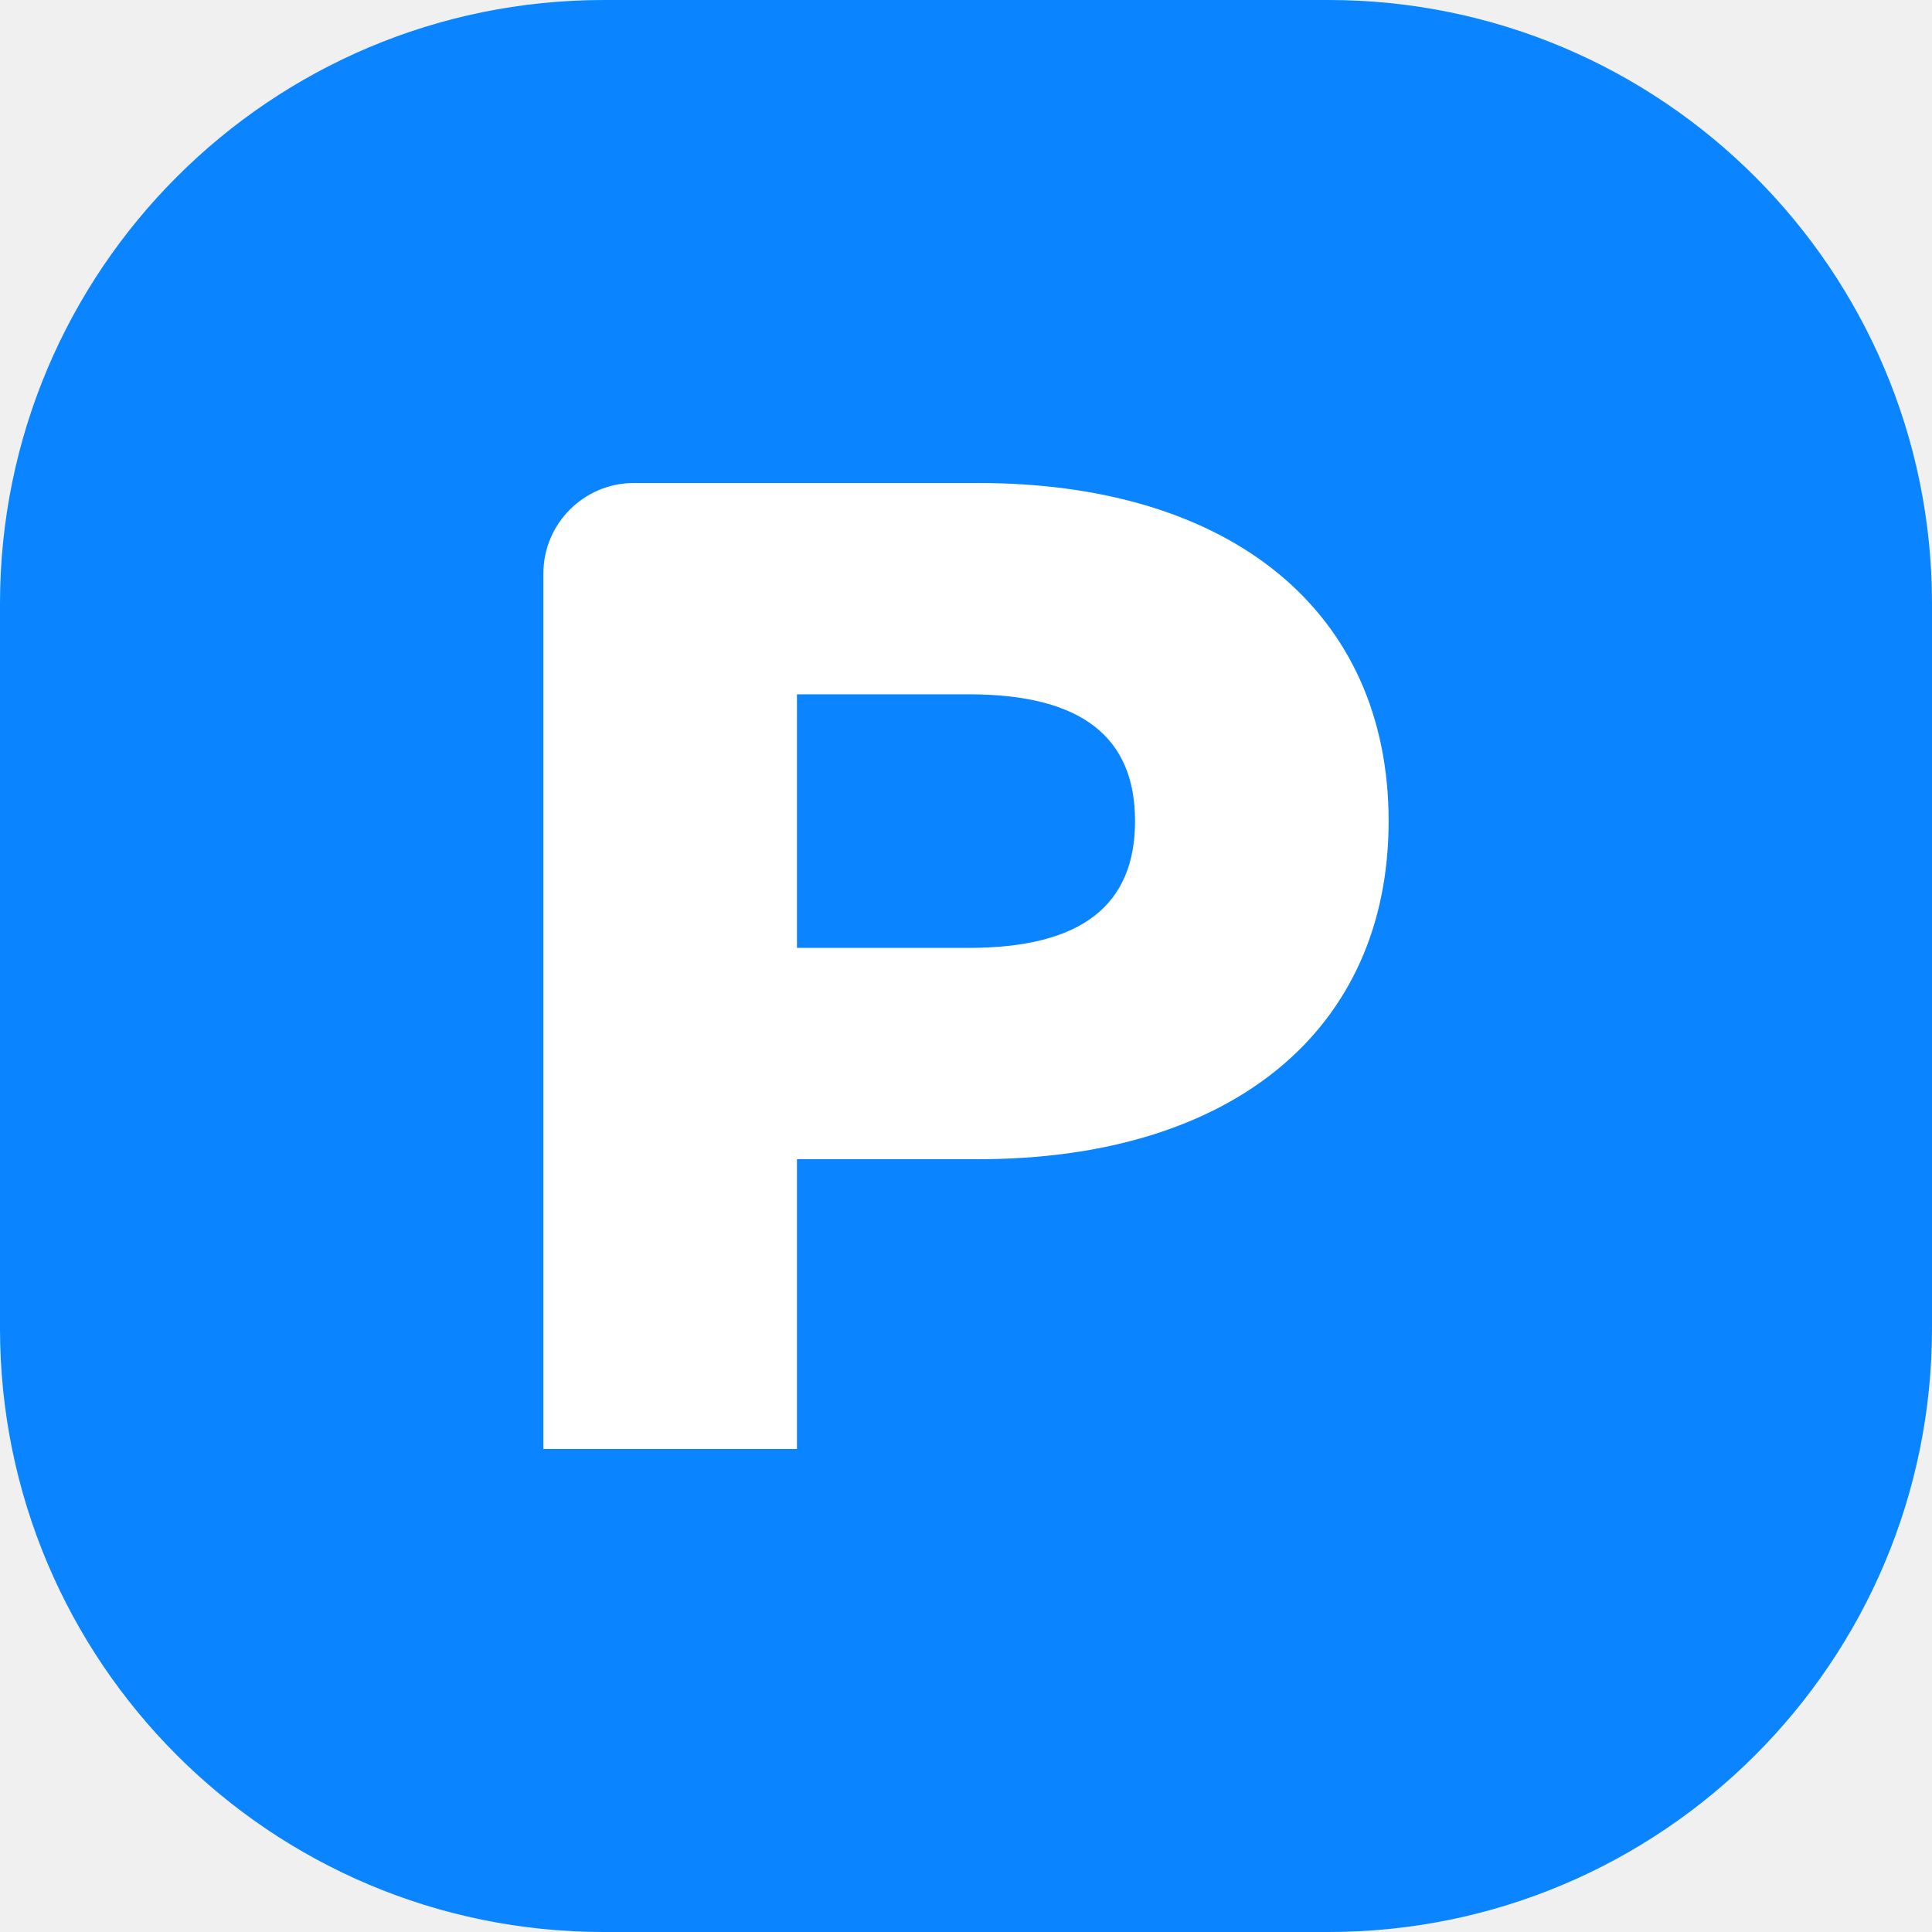
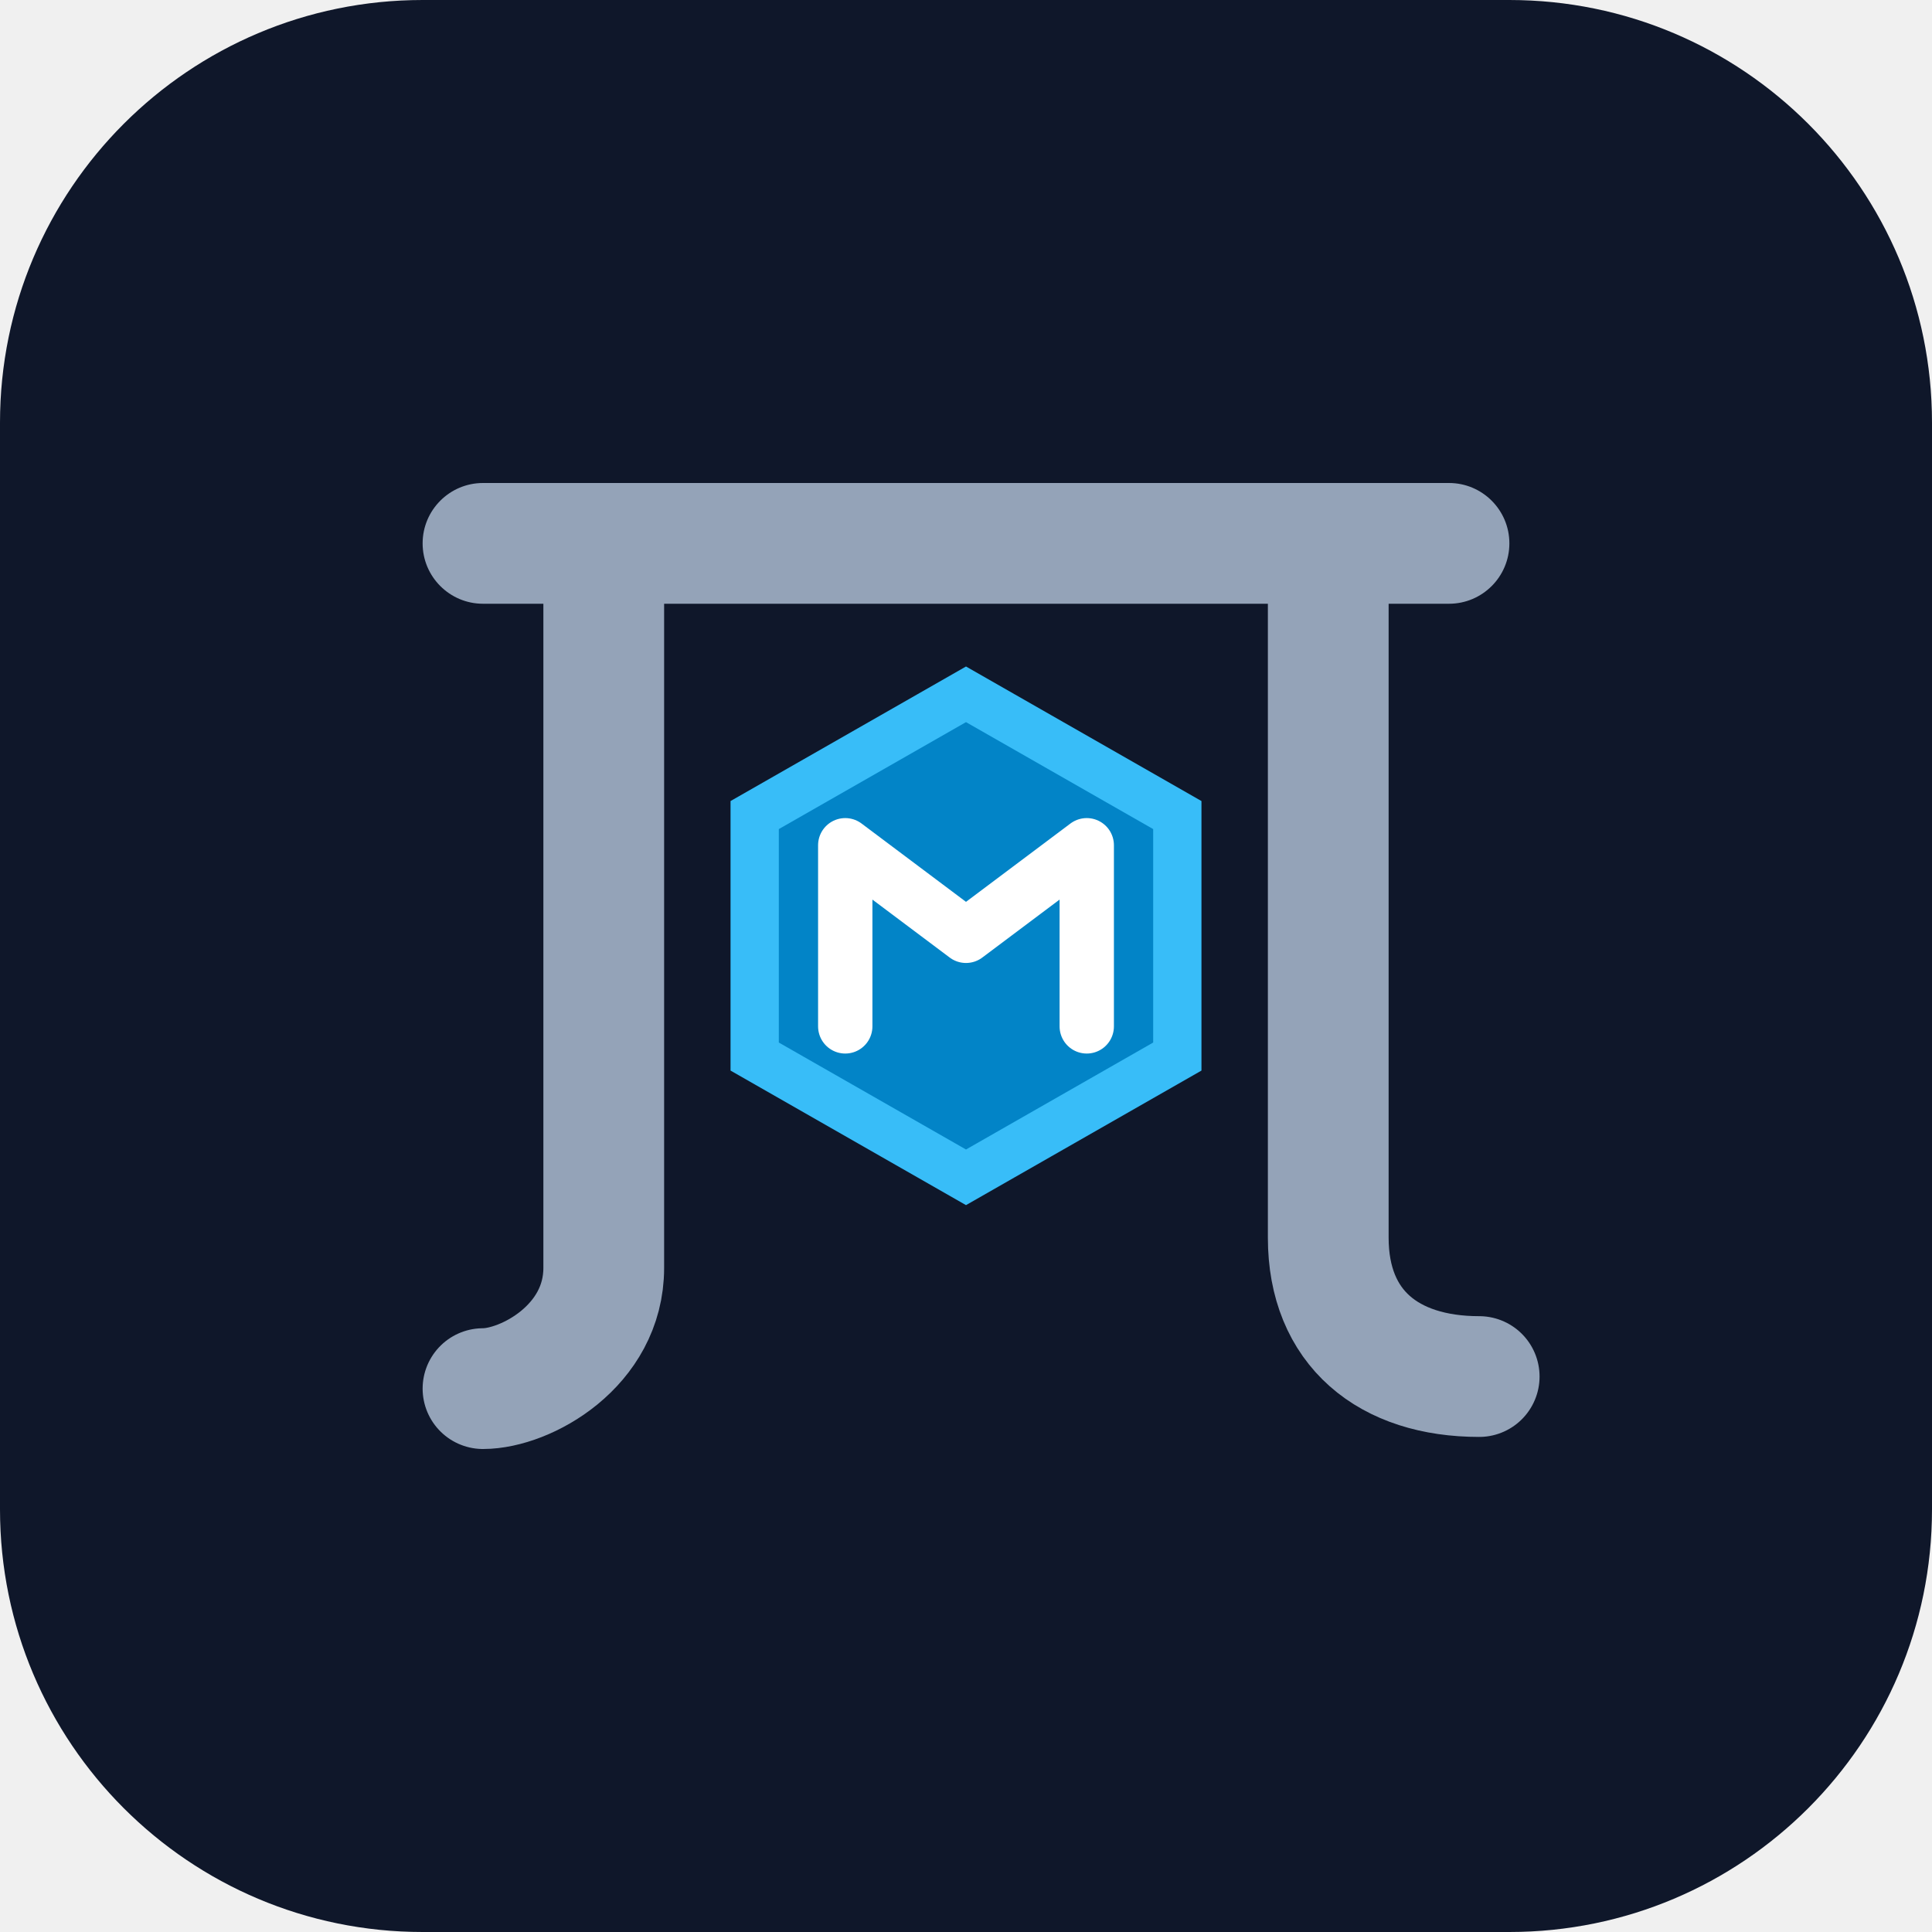
<svg xmlns="http://www.w3.org/2000/svg" width="32" height="32" viewBox="0 0 32 32" fill="none">
-   <rect width="32" height="32" rx="10" fill="#0A84FF" />
-   <path d="M9 9.5C9 8.672 9.672 8 10.5 8H16.2C20.397 8 23 10.133 23 13.6C23 17.067 20.397 19.2 16.2 19.2H13.2V24H9V9.5ZM13.2 11.5V15.7H16.05C17.93 15.7 18.8 14.98 18.8 13.6C18.8 12.22 17.93 11.5 16.05 11.5H13.2Z" fill="white" />
+   <rect width="32" height="32" rx="7" fill="#0F172A" />
+   <path d="M7 9C7 8.448 7.448 8 8 8H24C24.552 8 25 8.448 25 9C25 9.552 24.552 10 24 10H8C7.448 10 7 9.552 7 9Z" fill="#94A3B8" />
+   <path d="M10 9.5V21C10 22.3 8.7 23 8 23" stroke="#94A3B8" stroke-width="2" stroke-linecap="round" />
+   <path d="M22 9.5V20.5C22 22 23 22.8 24.5 22.8" stroke="#94A3B8" stroke-width="2" stroke-linecap="round" />
+   <polygon points="16,11.5 19.5,13.5 19.5,17.5 16,19.5 12.5,17.5 12.5,13.5" fill="#0284C7" stroke="#38BDF8" stroke-width="0.8" />
+   <path d="M14 17V14L16 15.5L18 14V17" stroke="#FFFFFF" stroke-width="0.9" stroke-linecap="round" stroke-linejoin="round" />
</svg>
